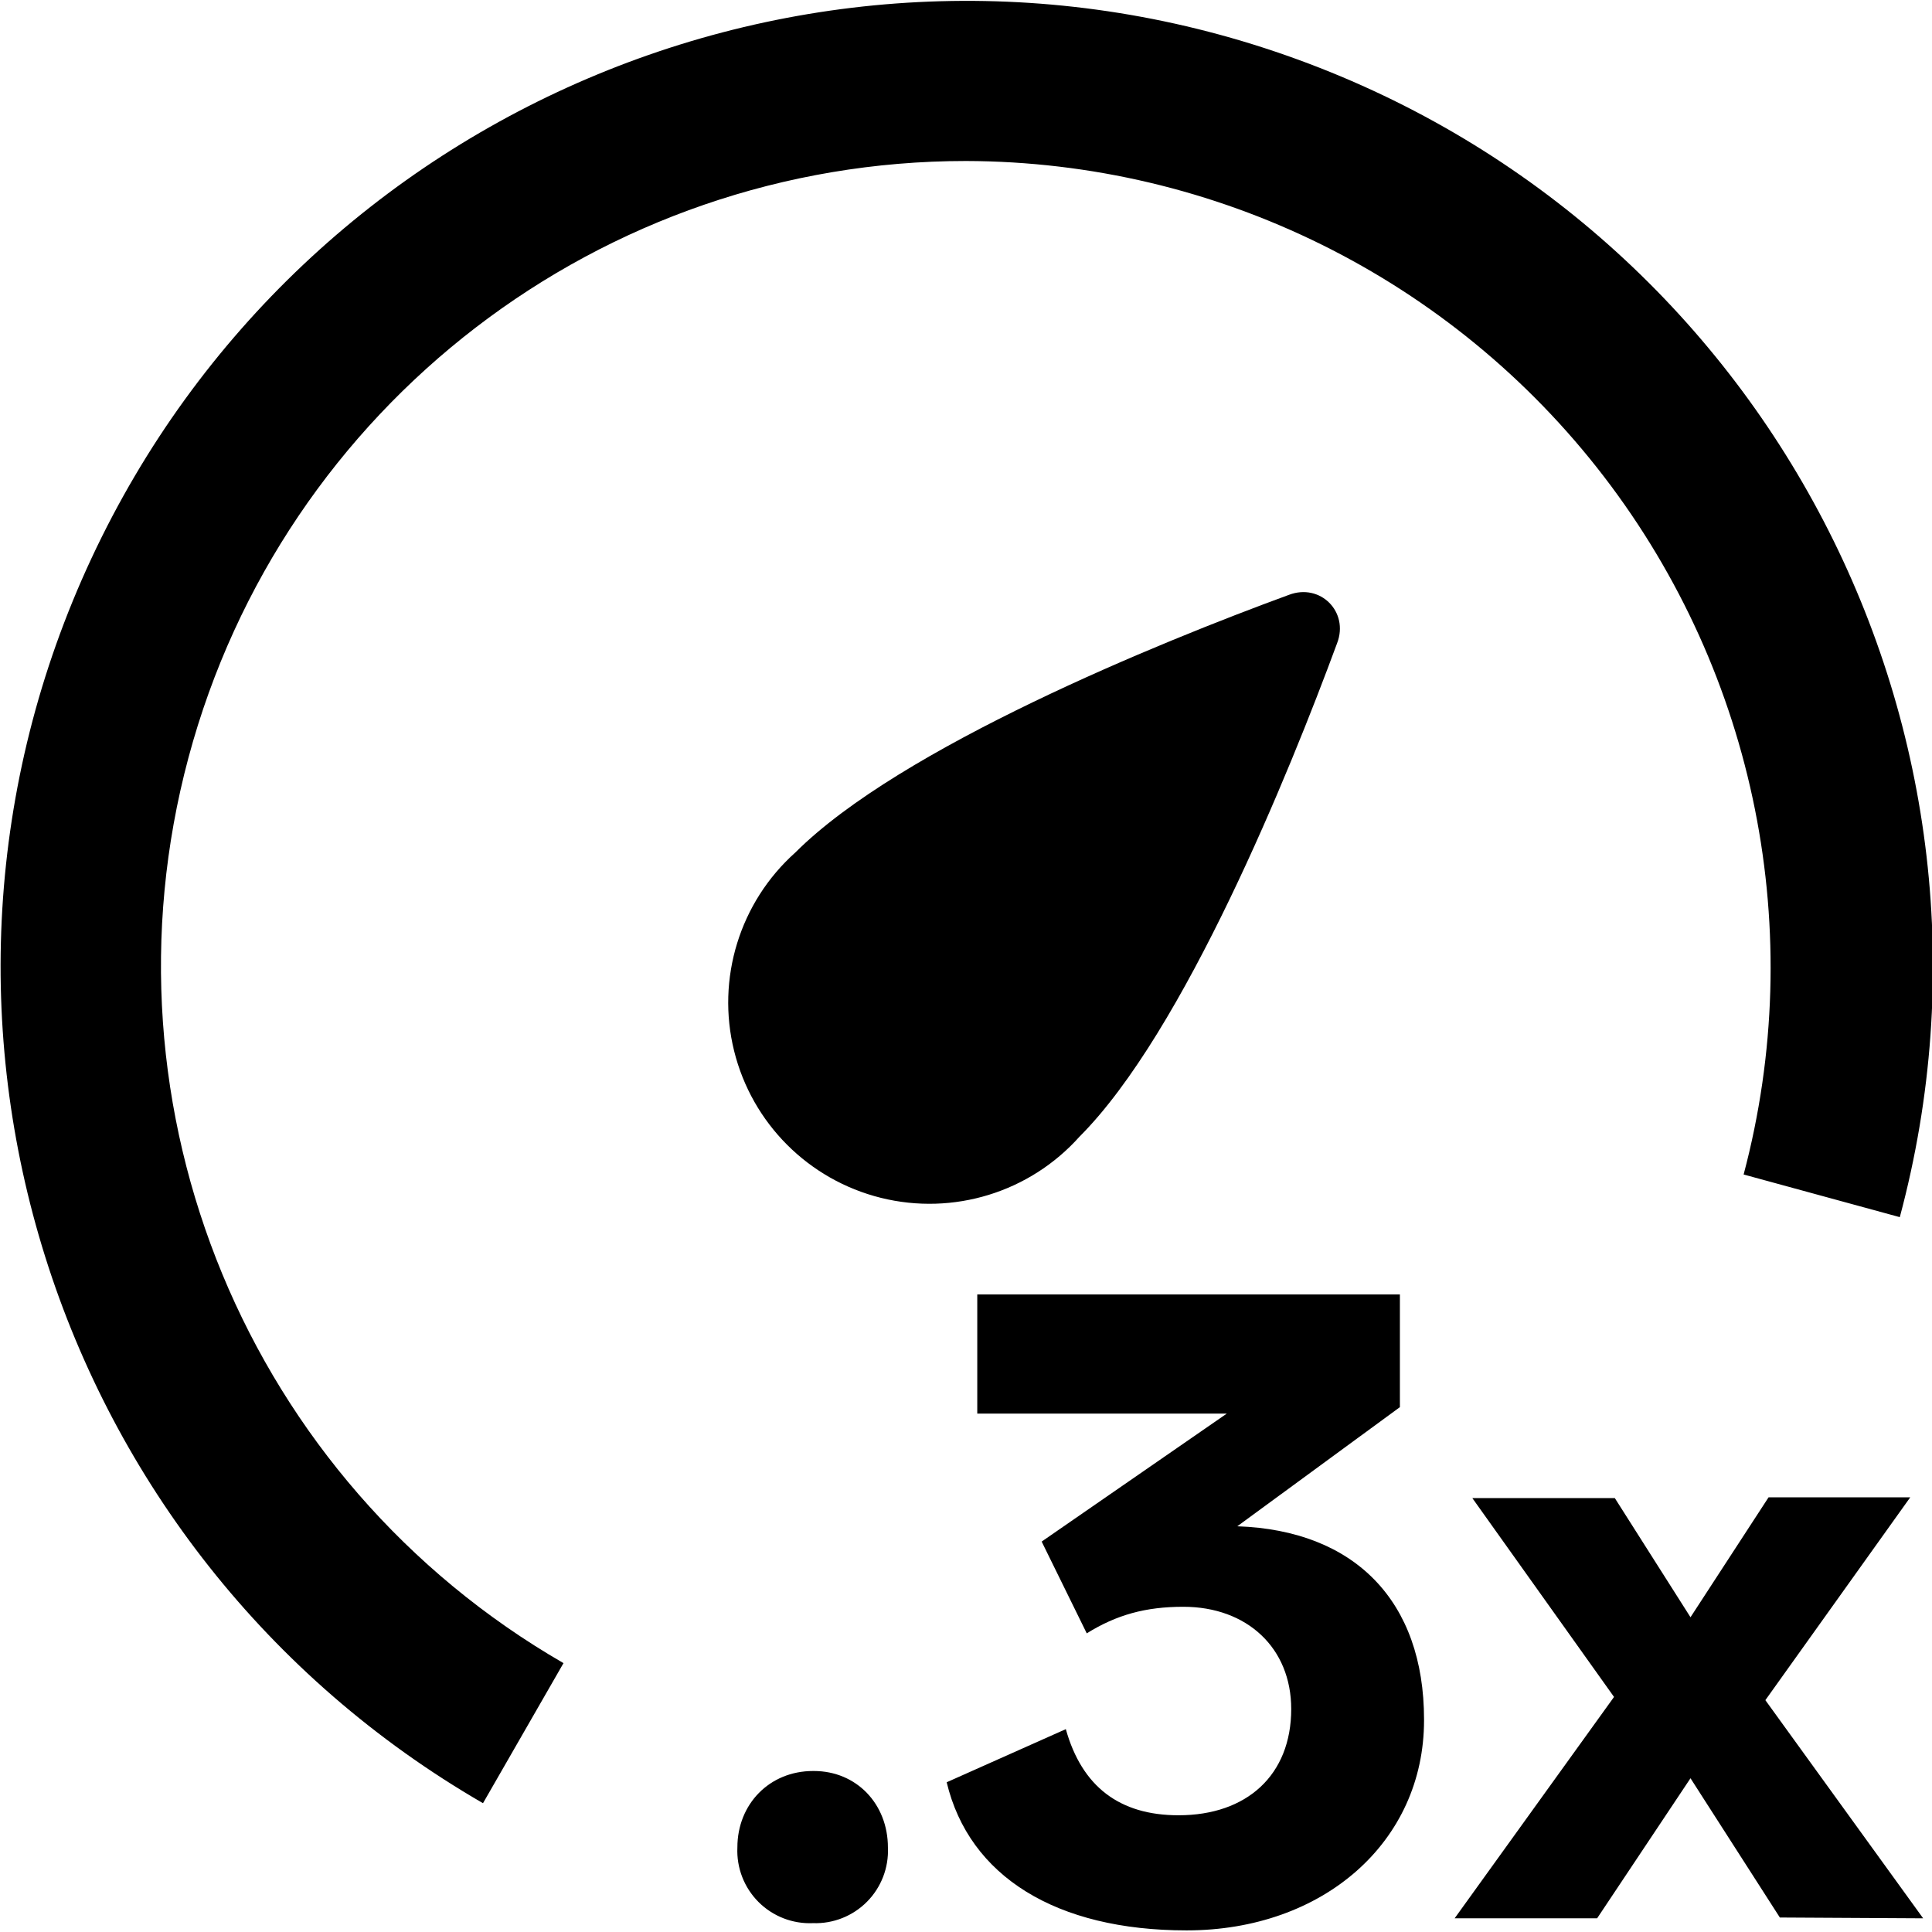
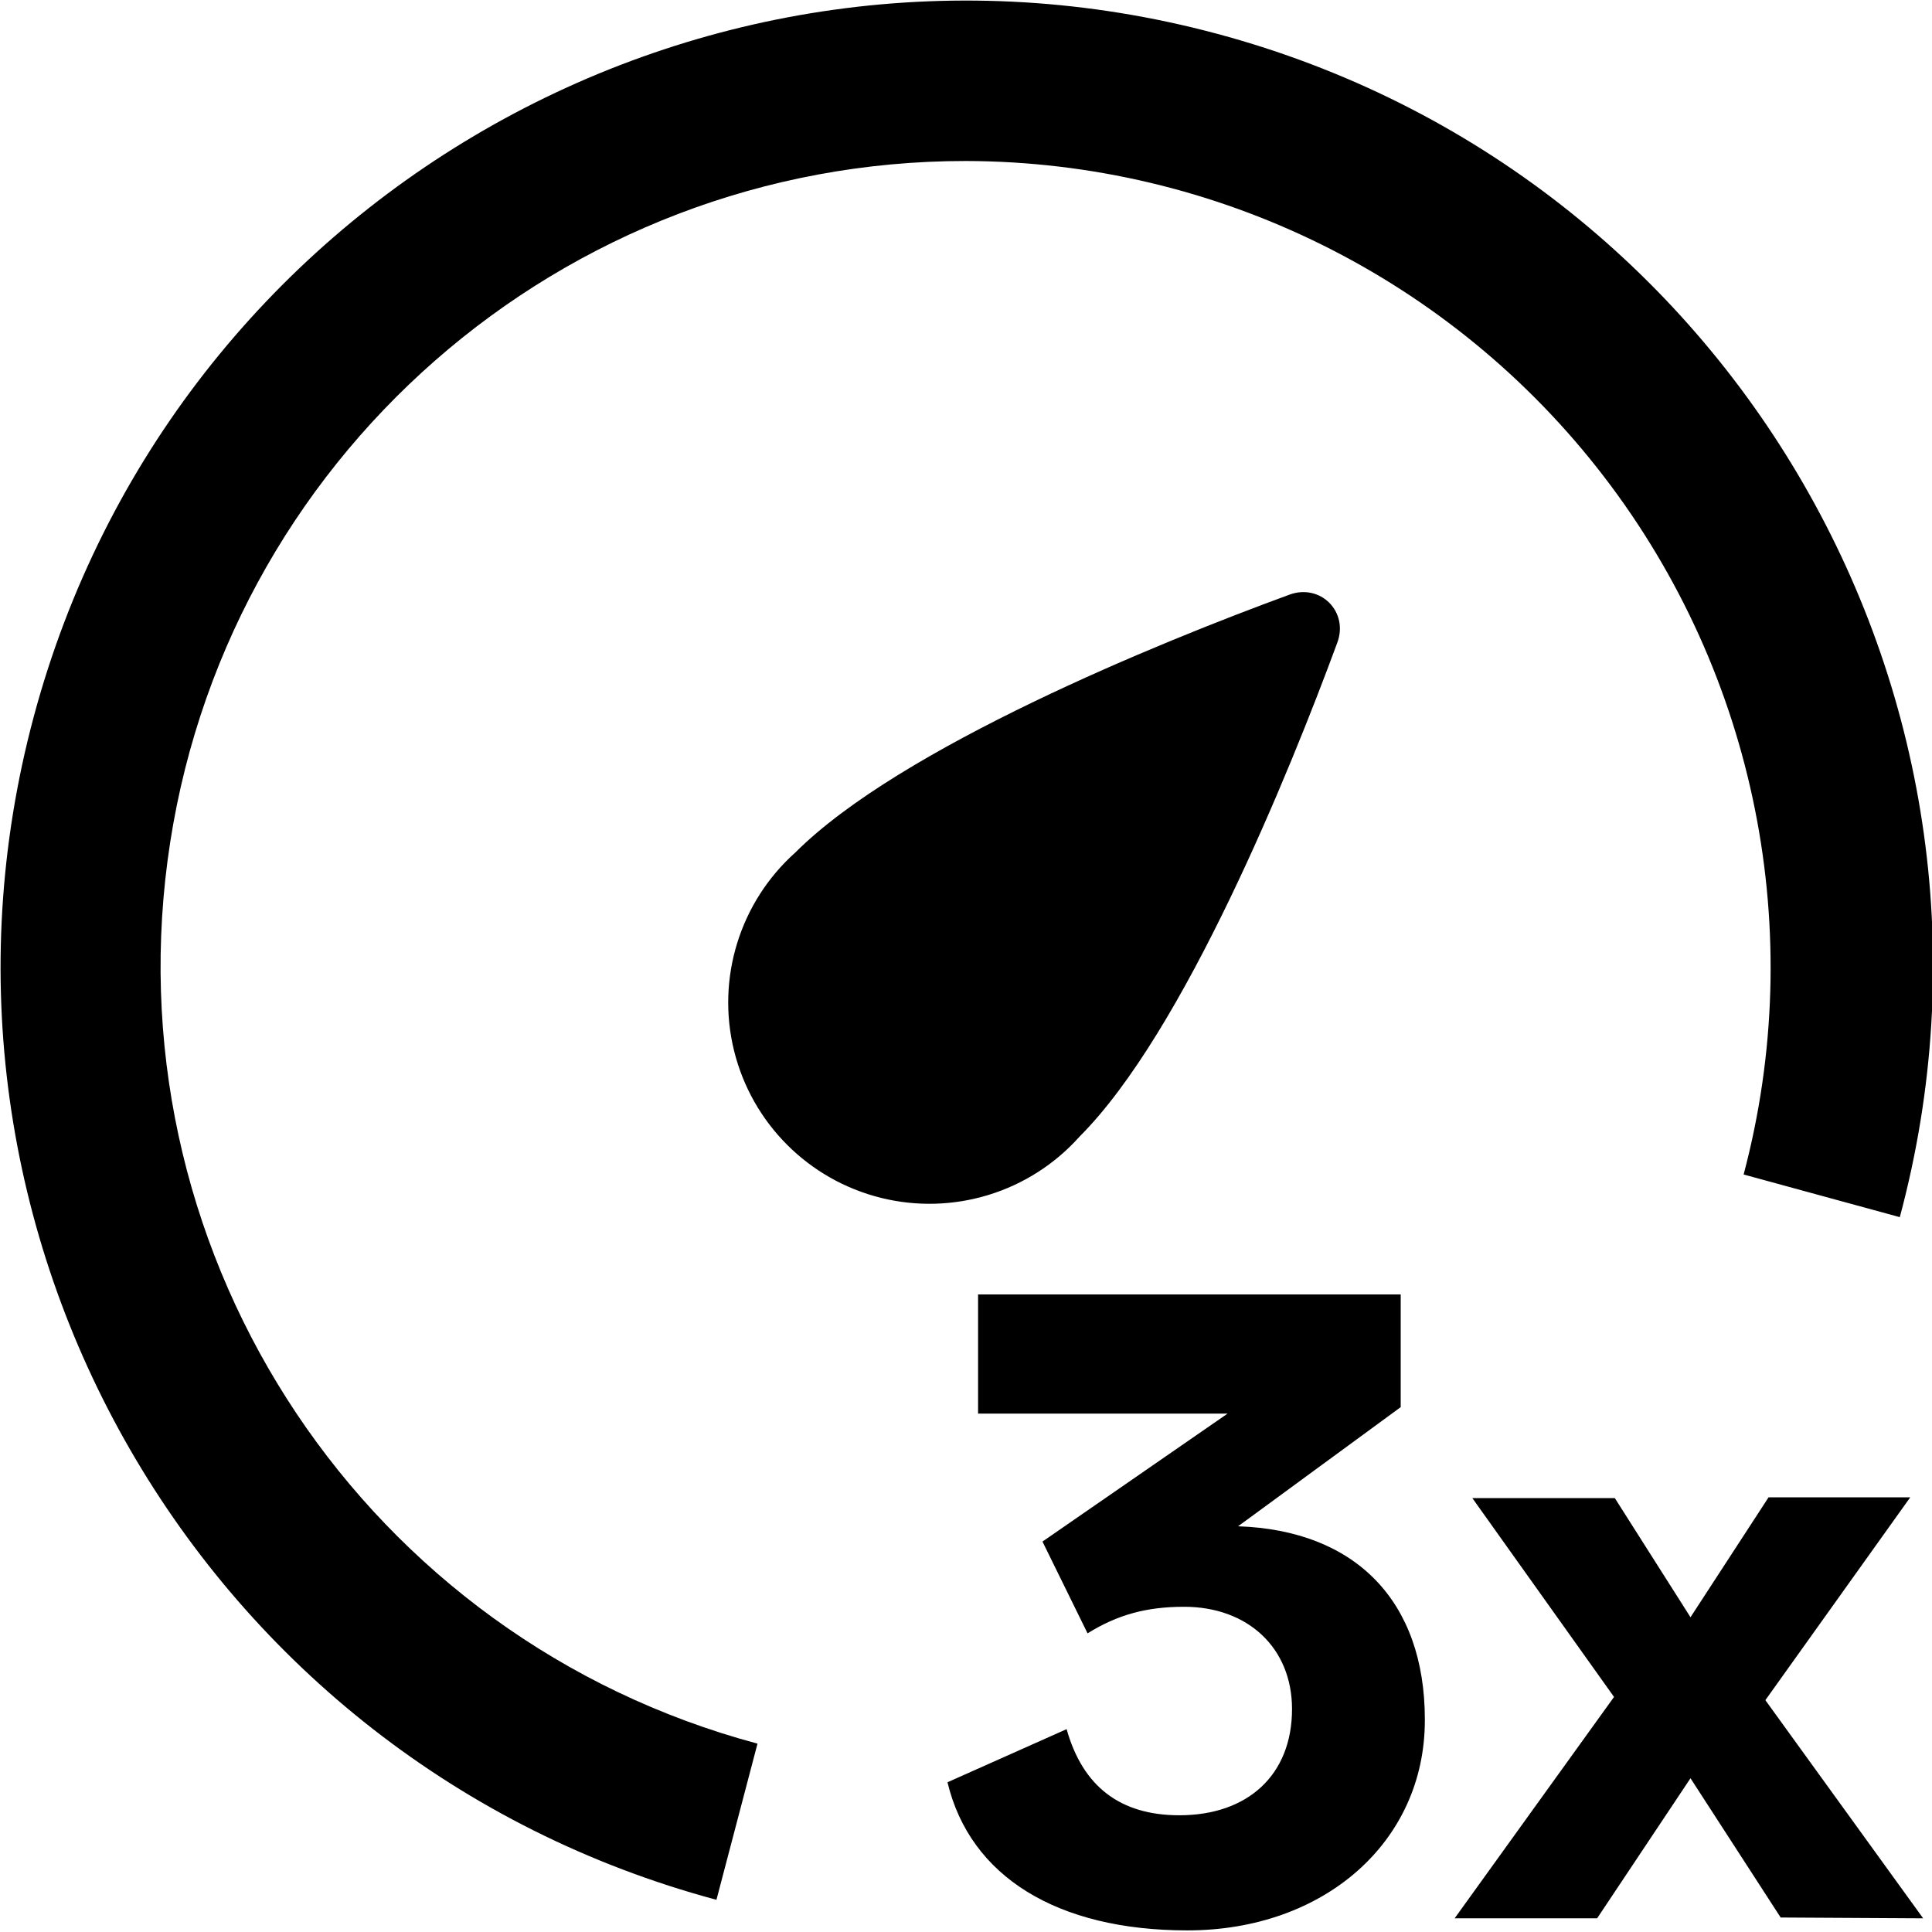
<svg xmlns="http://www.w3.org/2000/svg" width="24" height="24">
-   <path d="M21.66 14.59A10.02 10.02 0 0 0 12 2a10 10 0 0 0-5 18.66L6 22.4a12 12 0 1 1 17.6-7.28zm-8.25-.47a2.5 2.5 0 1 1-3.53-3.53c1.3-1.3 4.52-2.61 6.13-3.2.39-.15.75.21.6.6-.59 1.6-1.9 4.83-3.2 6.13M10.11 22c.53 0 .92.41.92.95a.9.9 0 0 1-.93.94.9.9 0 0 1-.94-.94c0-.54.4-.95.94-.95m7.59-.63c0 1.51-1.25 2.61-2.95 2.61-1.62 0-2.7-.67-2.98-1.84l1.48-.66q.3 1.07 1.4 1.07c.85 0 1.4-.5 1.4-1.32 0-.76-.55-1.27-1.34-1.27-.47 0-.83.1-1.2.33l-.56-1.14 2.3-1.59h-3.1v-1.48h5.25v1.4l-2.02 1.48c1.46.05 2.32.93 2.32 2.4m4.42 2.46L21 22.09l-1.16 1.74h-1.77l1.98-2.75-1.76-2.47h1.77l.94 1.48.97-1.49h1.76l-1.8 2.52 1.96 2.71z" />
+   <path d="M21.66 14.59A10.02 10.02 0 0 0 12 2a10 10 0 0 0-2.59 19.66L8.9 23.6a12 12 0 1 1 14.7-8.48zm-8.25-.47a2.5 2.5 0 1 1-3.53-3.53c1.3-1.3 4.52-2.61 6.13-3.2.39-.15.75.21.6.6-.59 1.6-1.9 4.83-3.2 6.13m4.29 7.25c0 1.51-1.25 2.61-2.95 2.61-1.62 0-2.7-.67-2.98-1.84l1.48-.66q.3 1.07 1.4 1.07c.85 0 1.4-.5 1.4-1.32 0-.76-.55-1.27-1.34-1.27-.47 0-.83.1-1.2.33l-.56-1.14 2.3-1.59h-3.1v-1.48h5.25v1.4l-2.02 1.48c1.46.05 2.32.93 2.32 2.4m4.42 2.46L21 22.09l-1.16 1.74h-1.77l1.98-2.75-1.76-2.47h1.77l.94 1.48.97-1.49h1.76l-1.8 2.52 1.96 2.71z" />
</svg>
